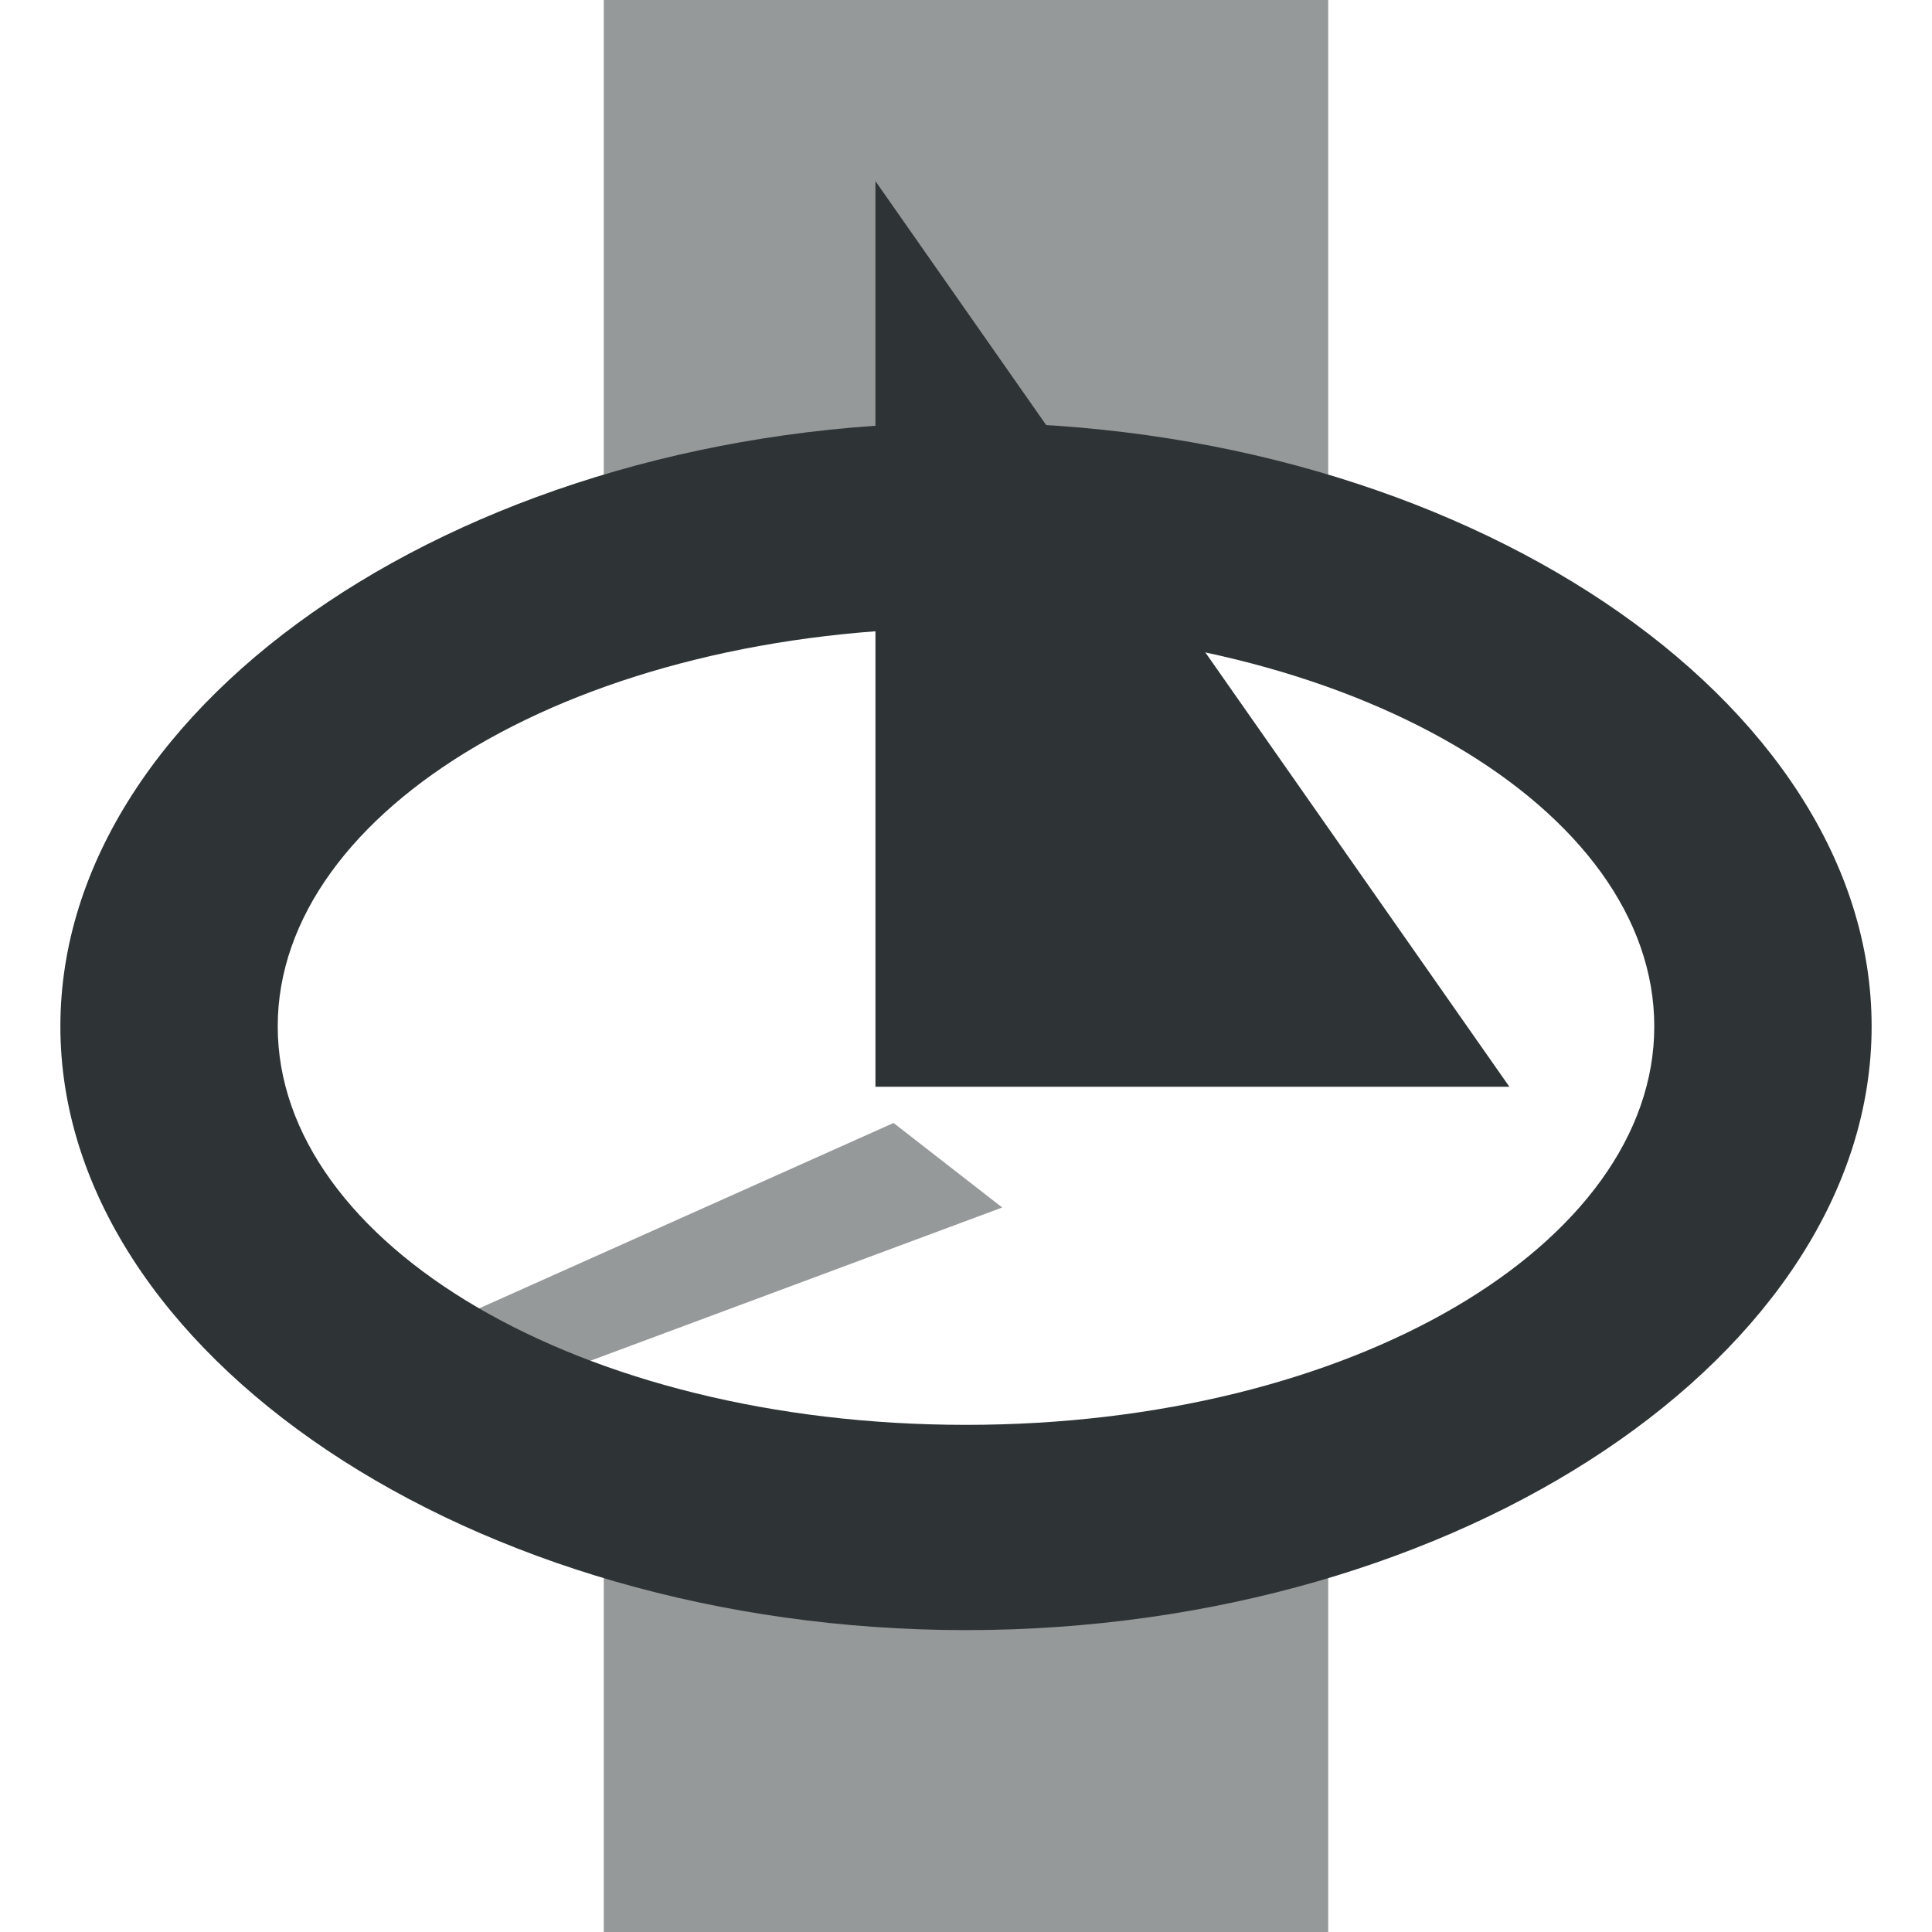
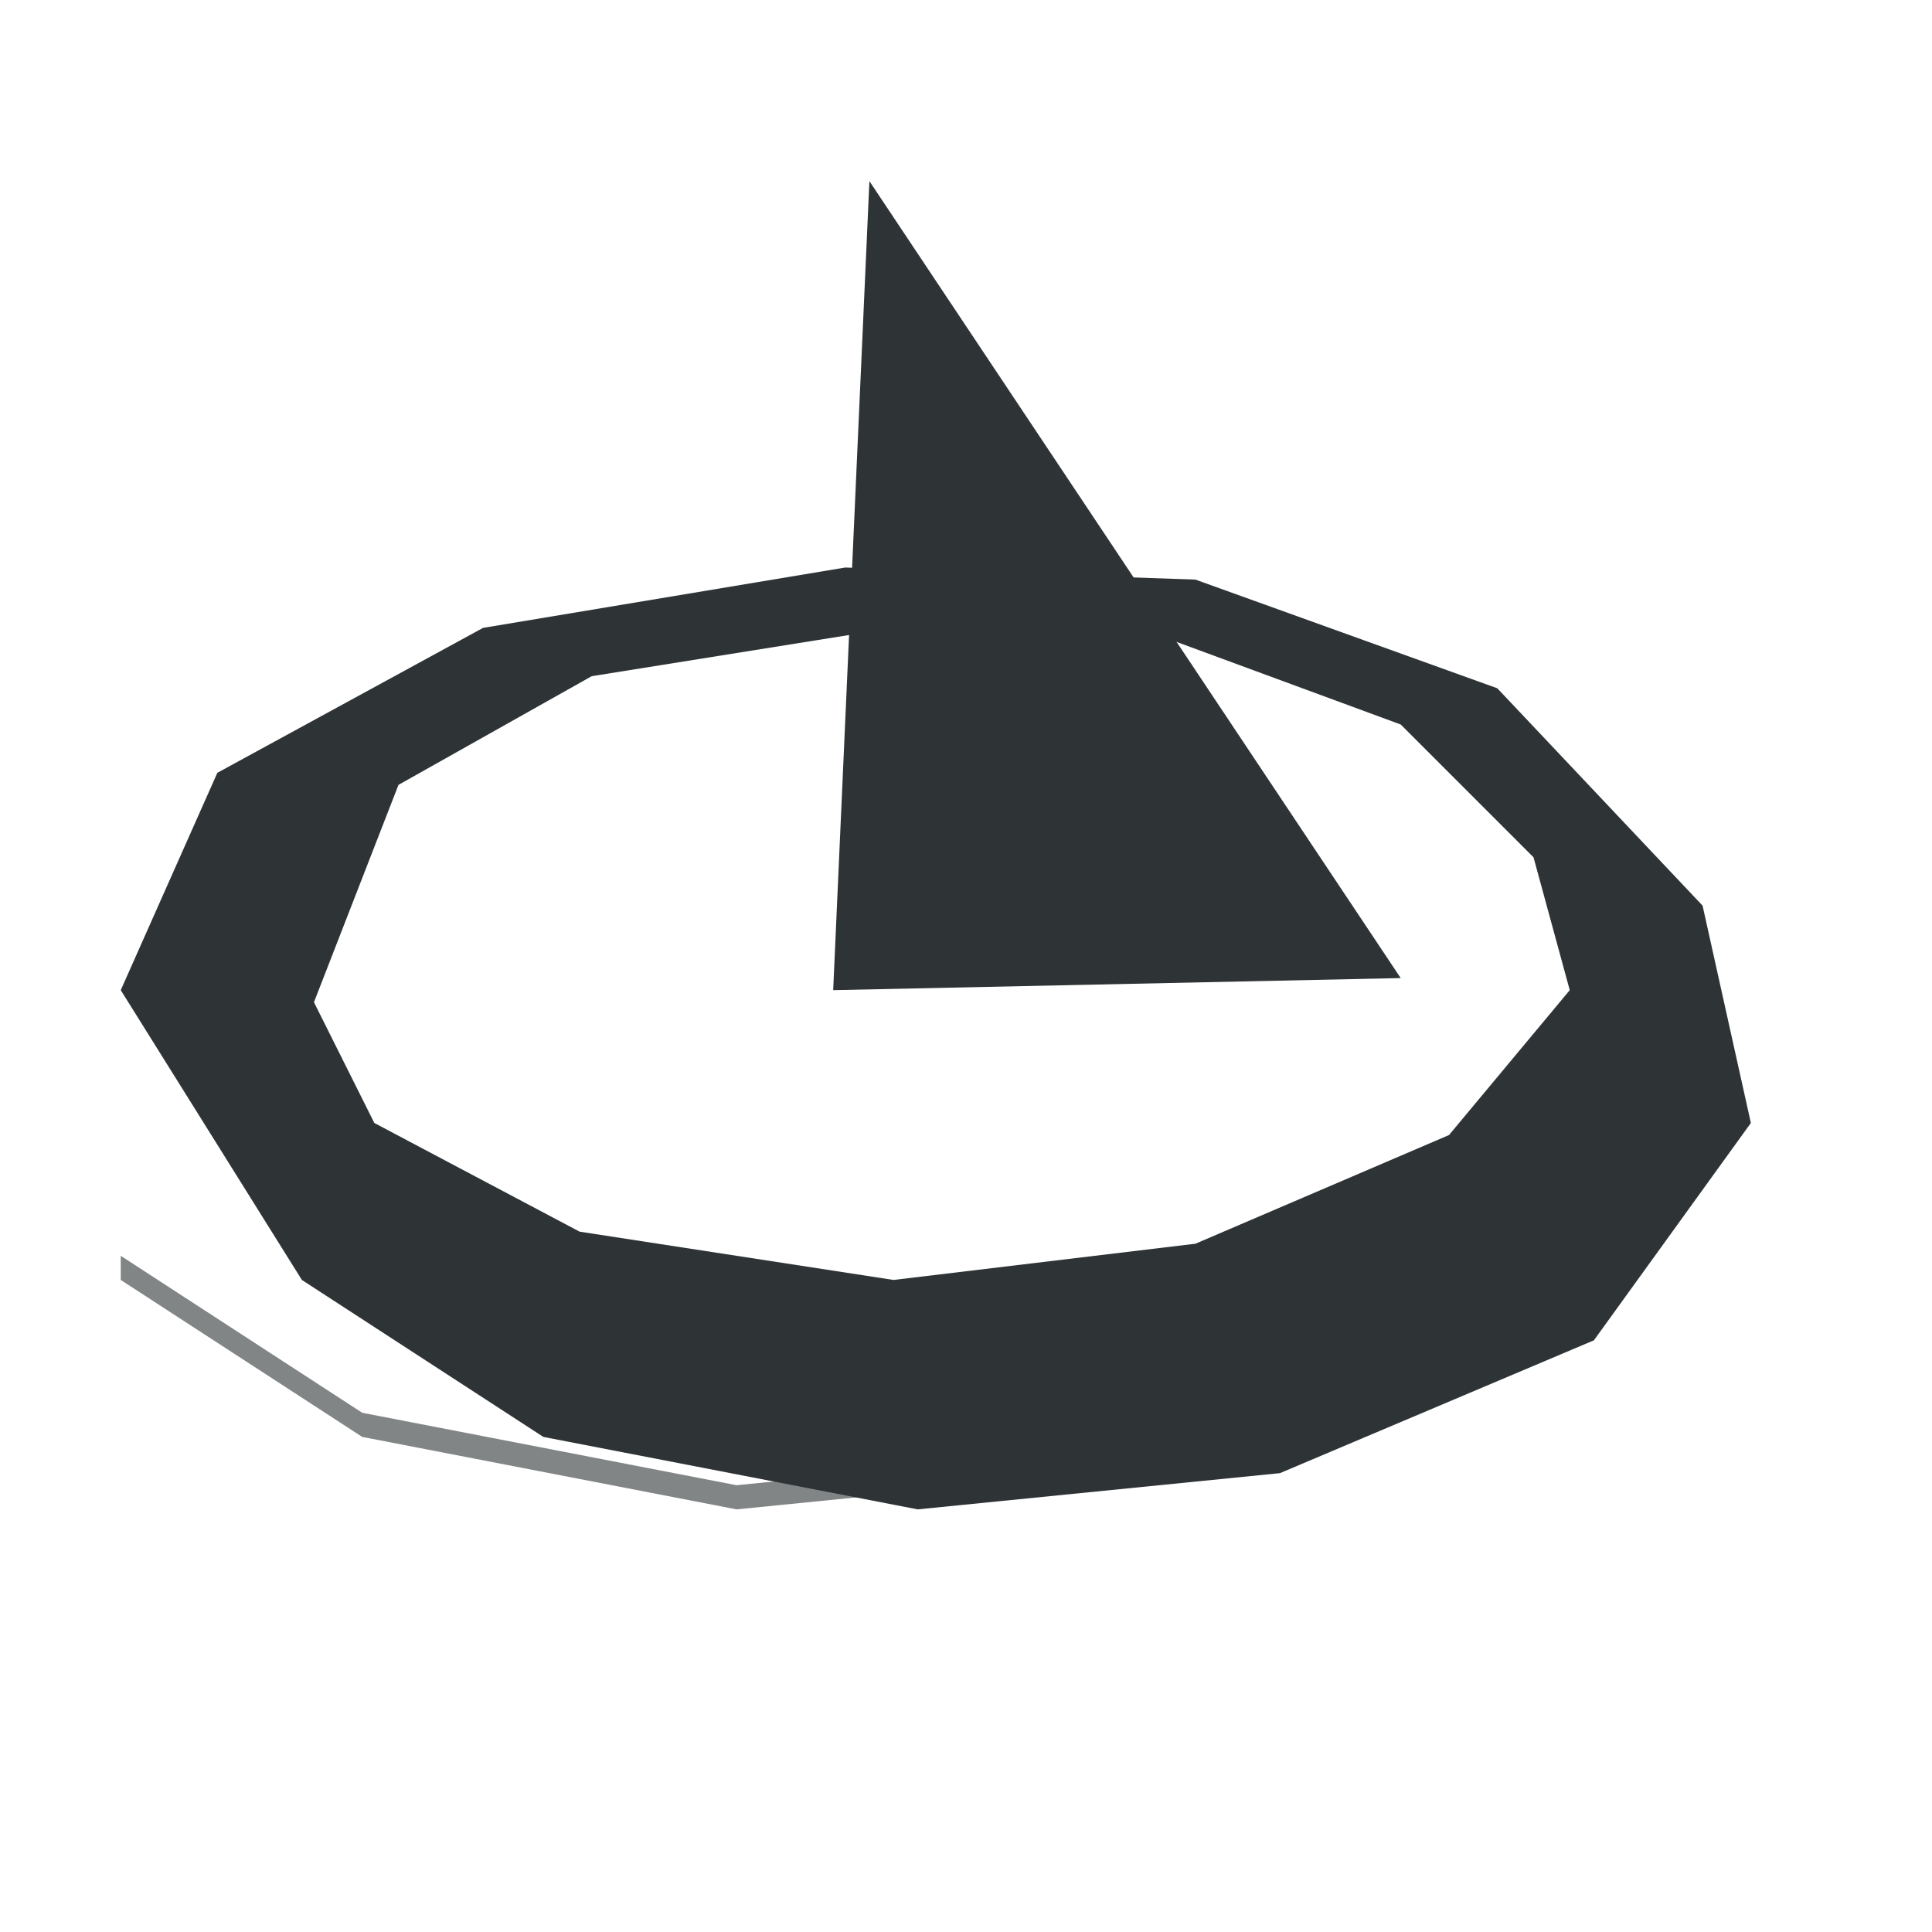
<svg xmlns="http://www.w3.org/2000/svg" width="16" height="16" viewBox="0 0 16 16">
  <g fill="#2e3436">
-     <path d="M5 0h6v4H5zM5 12.5h6V16H5z" opacity="0.5" />
-     <path fill-rule="evenodd" d="M8 3.5c-4.1 0-7.5 2.3-7.5 5s3.4 5 7.5 5 7.5-2.3 7.5-5-3.4-5-7.5-5zm0 1.7c-3.2 0-5.7 1.5-5.7 3.3s2.5 3.3 5.7 3.3 5.7-1.5 5.7-3.3S11.2 5.2 8 5.2z" />
-     <path d="M7.25 9V1.5L12.5 9z" />
-     <path d="M7.4 9.3 3.6 11l.4.6 4.3-1.6z" opacity="0.5" />
+     <path fill-rule="evenodd" d="M1 8.2 1.8 6.4 4 5.2 7 4.7l2.9.1 2.5.9 1.7 1.8.4 1.8-1.3 1.8-2.6 1.1-3 .3-3.1-.6-2-1.3zm1.6.1.5 1 1.7.9 2.6.4 2.5-.3 2.1-.9 1-1.2-.3-1.1-1.1-1.1-1.9-.7-2.3-.1-2.5.4-1.6.9z" />
+     <path d="M1 8.2v2.2l2 1.3 3.1.6 3-.3 2.6-1.1 1.3-1.8V9.3l-1.3 1.8-2.6 1.1-3 .3-3.1-.6-2-1.3z" opacity="0.6" />
+     <path d="M6.9 8.2 7.2 1.5 11.6 8.1z" />
  </g>
</svg>
